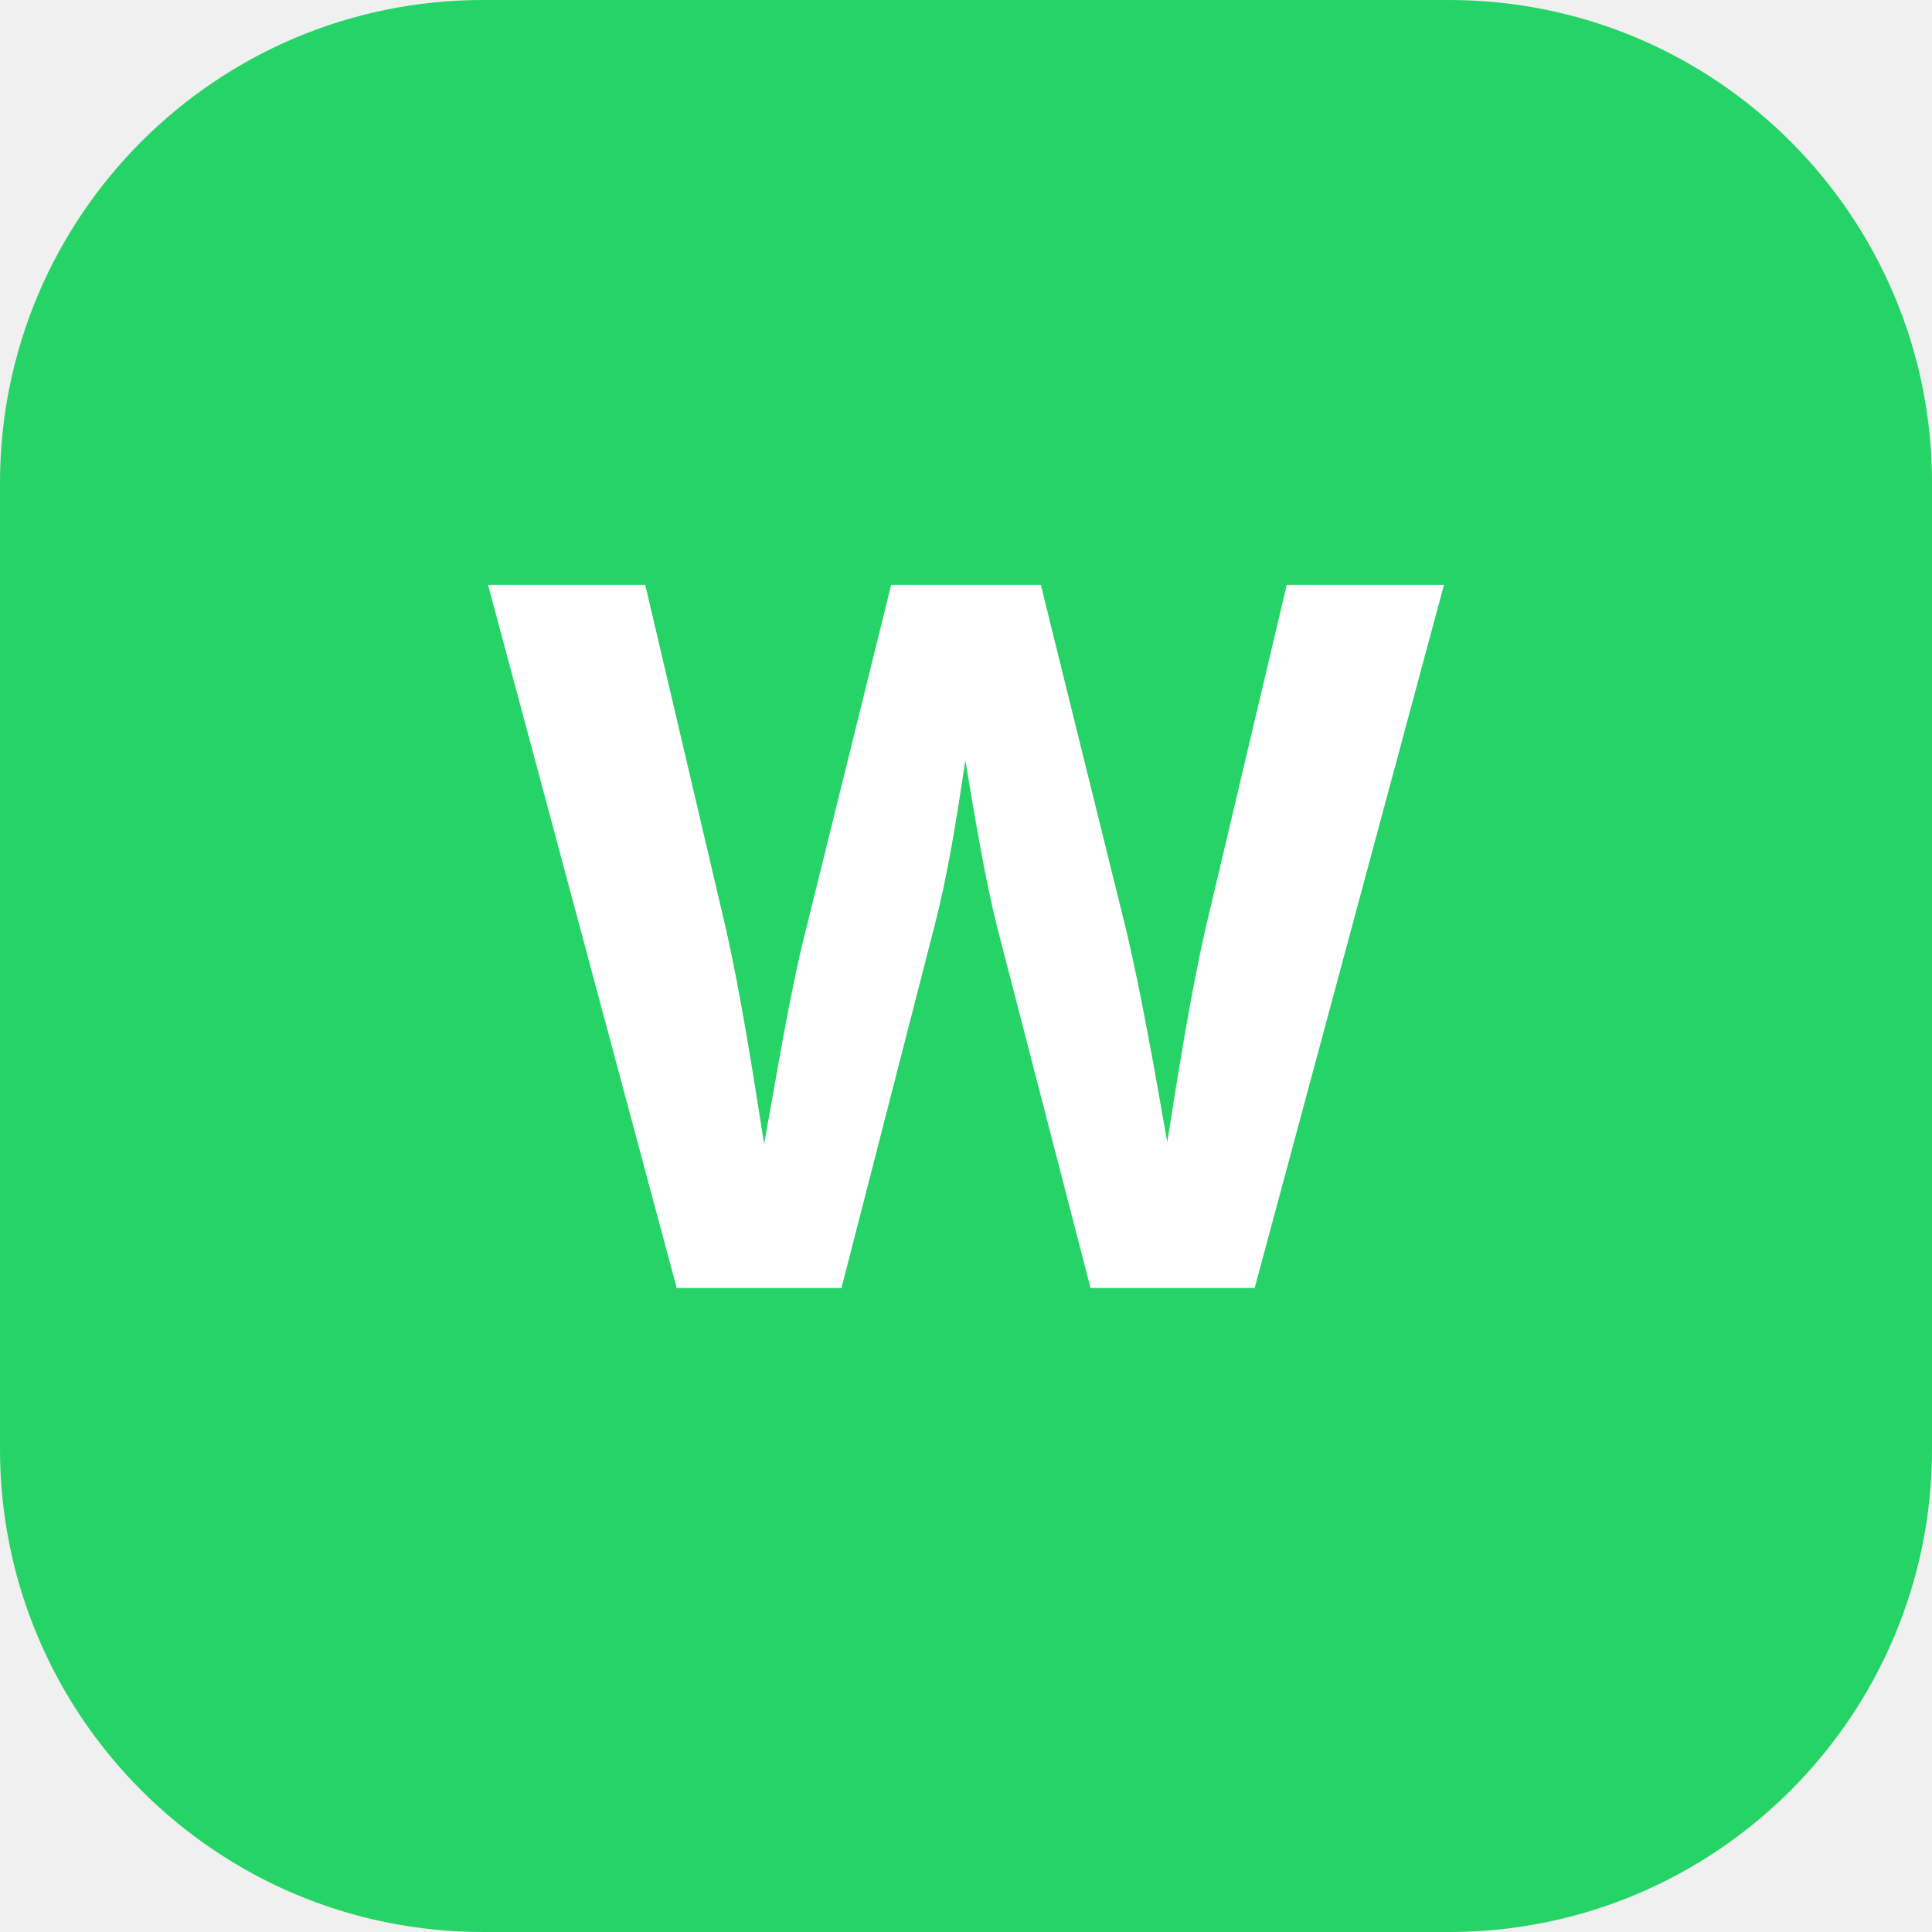
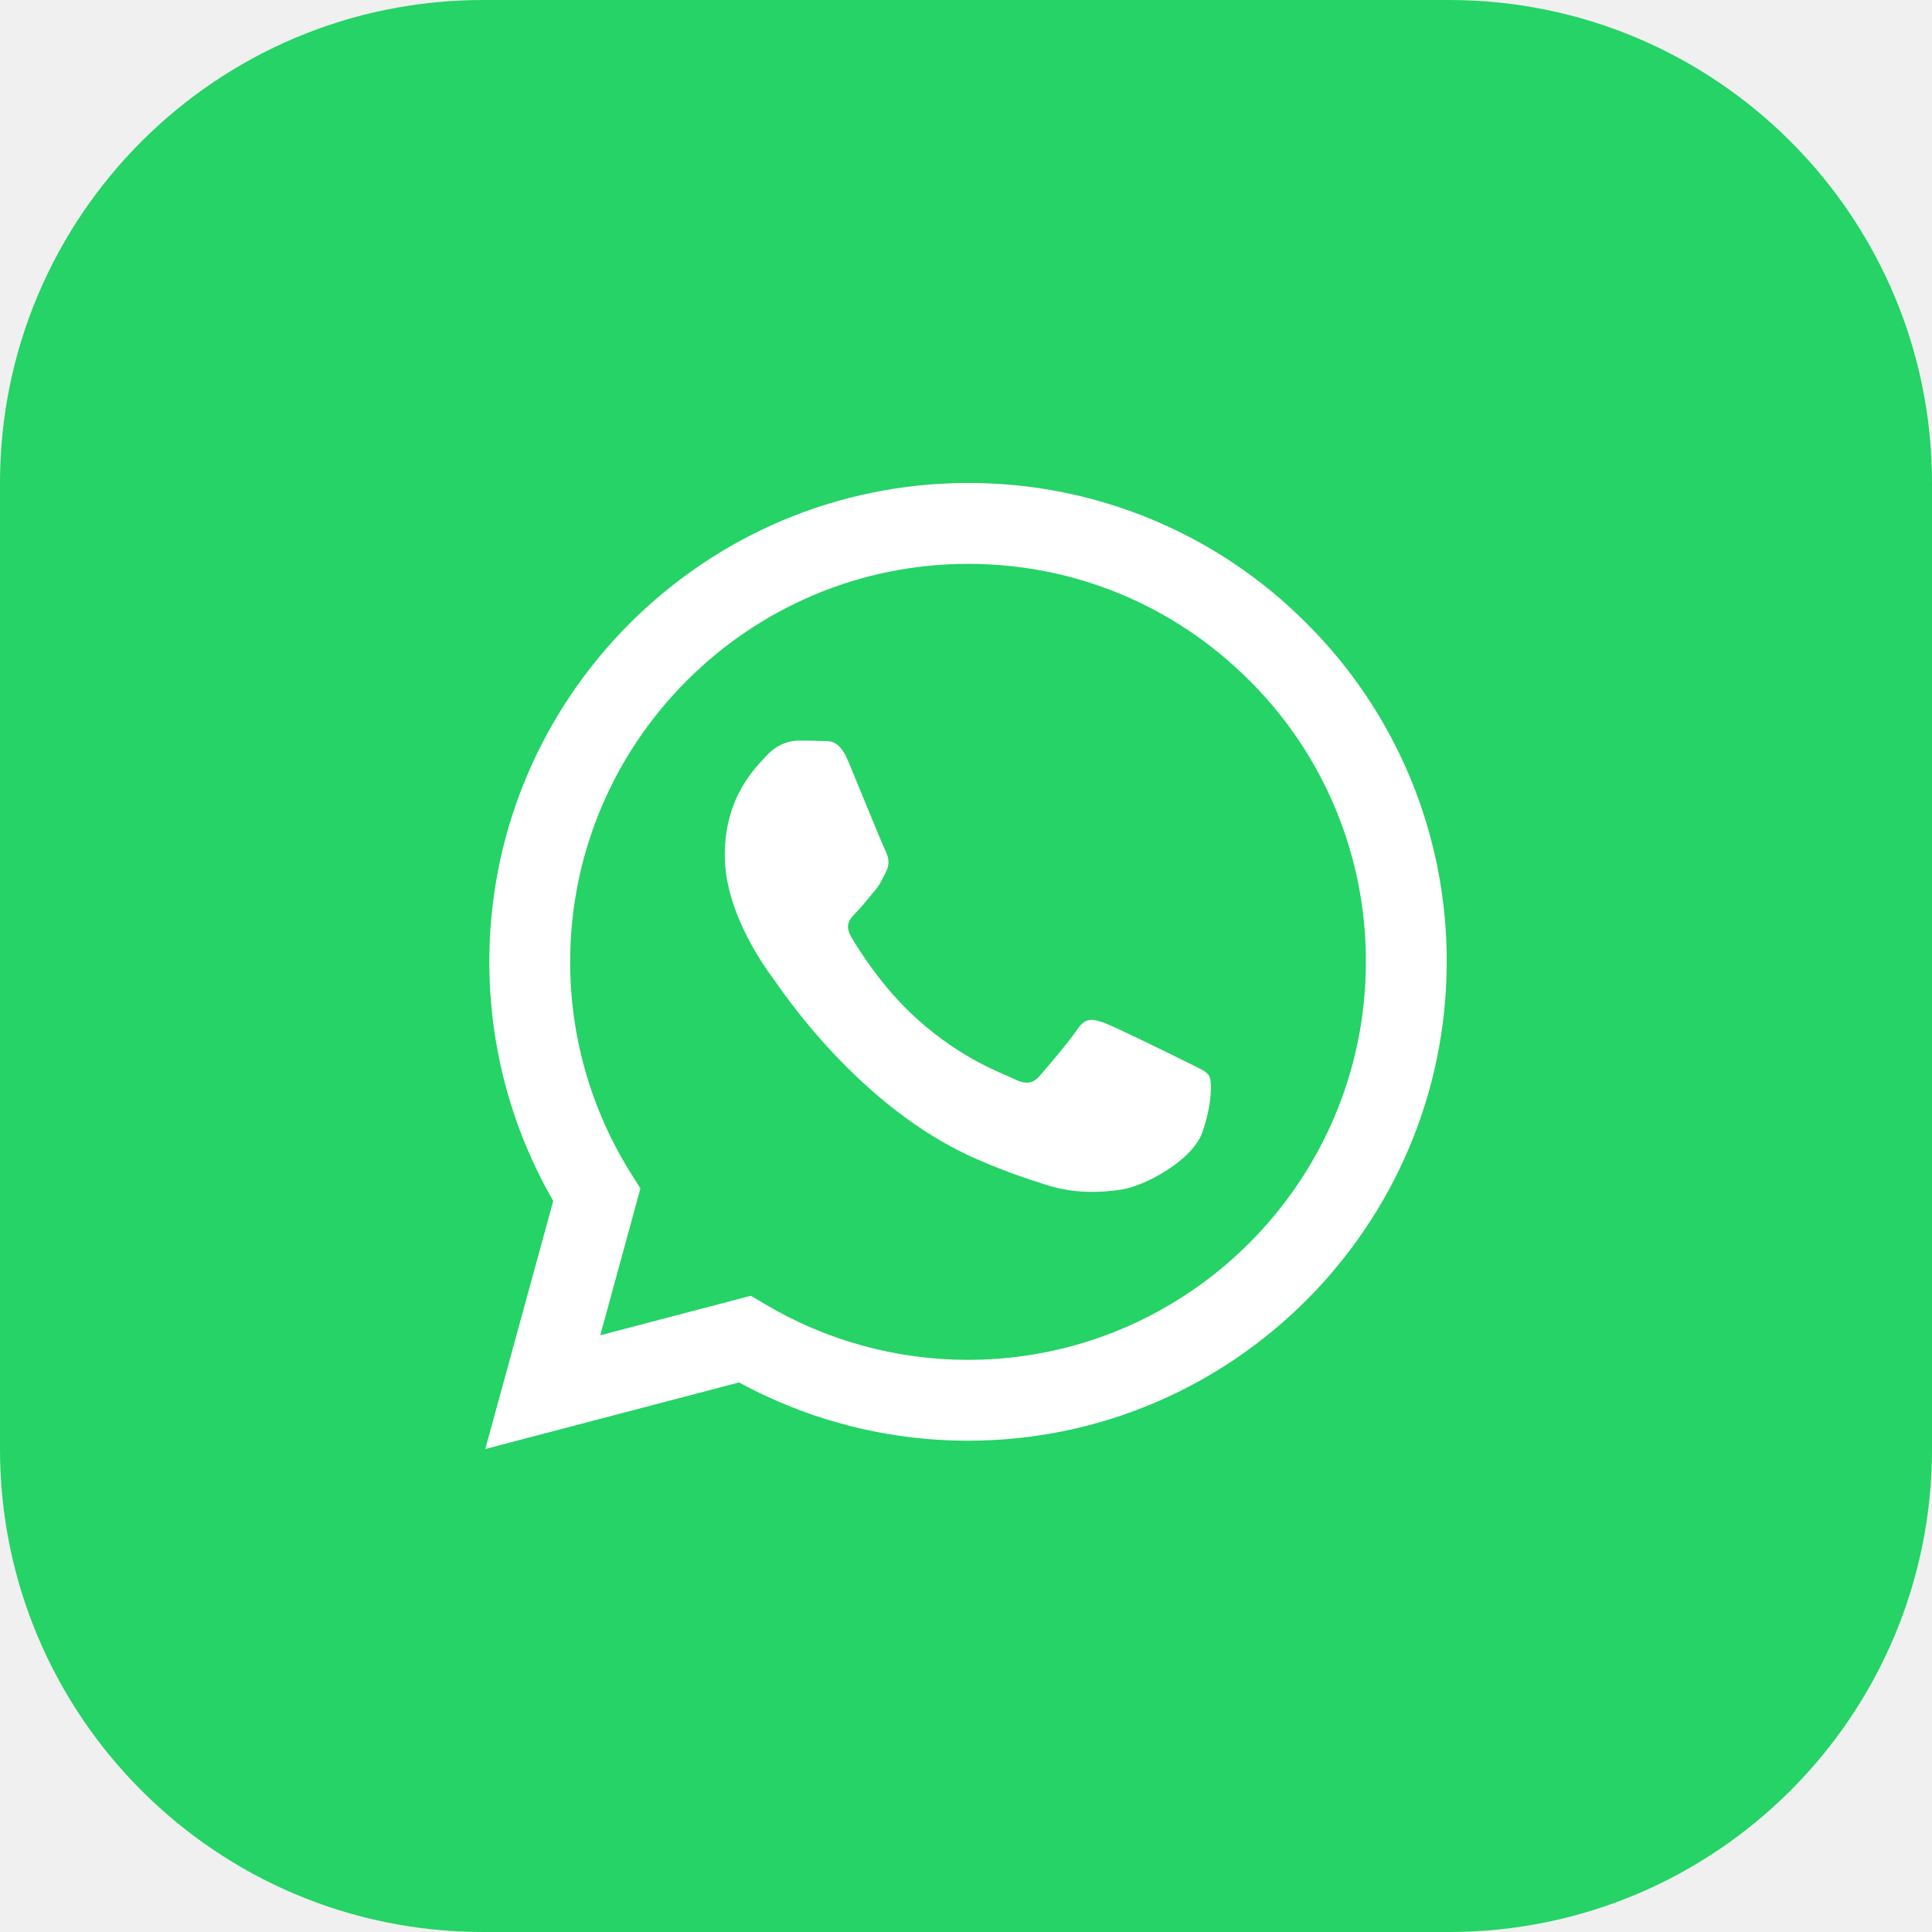
<svg xmlns="http://www.w3.org/2000/svg" viewBox="0 0 48 48" role="img" aria-label="whatsapp">
-   <rect width="48" height="48" rx="12" fill="#25d366" />
-   <text x="24" y="32" font-family="system-ui,-apple-system,Segoe UI,sans-serif" font-size="24" font-weight="700" fill="#ffffff" text-anchor="middle">W</text>
+   <rect width="48" height="48" rx="12" fill="#25D366" />
+   <g transform="translate(12 12)">
+     <path d="M17.472 14.382c-.297-.149-1.758-.867-2.03-.967-.273-.099-.471-.148-.67.15-.197.297-.767.966-.94 1.164-.173.199-.347.223-.644.075-.297-.15-1.255-.463-2.39-1.475-.883-.788-1.48-1.761-1.653-2.059-.173-.297-.018-.458.13-.606.134-.133.298-.347.446-.52.149-.174.198-.298.298-.497.099-.198.05-.371-.025-.52-.075-.149-.669-1.612-.916-2.207-.242-.579-.487-.5-.669-.51-.173-.008-.371-.01-.57-.01-.198 0-.52.074-.792.372-.272.297-1.04 1.016-1.04 2.479 0 1.462 1.065 2.875 1.213 3.074.149.198 2.096 3.2 5.077 4.487.709.306 1.262.489 1.694.625.712.227 1.36.195 1.871.118.571-.085 1.758-.719 2.006-1.413.248-.694.248-1.289.173-1.413-.074-.124-.272-.198-.57-.347m-5.421 7.403h-.004a9.87 9.87 0 01-5.031-1.378l-.361-.214-3.741.982.998-3.648-.235-.374a9.86 9.86 0 01-1.51-5.26c.001-5.45 4.436-9.884 9.888-9.884 2.64 0 5.122 1.03 6.988 2.898a9.825 9.825 0 012.893 6.994c-.003 5.45-4.437 9.884-9.885 9.884m8.413-18.297A11.815 11.815 0 0012.05 0C5.495 0 .16 5.335.157 11.892c0 2.096.547 4.142 1.588 5.945L.057 24l6.305-1.654a11.882 11.882 0 005.683 1.448h.005c6.554 0 11.89-5.335 11.893-11.893a11.821 11.821 0 00-3.48-8.413Z" fill="#ffffff" />
+   </g>
</svg>
